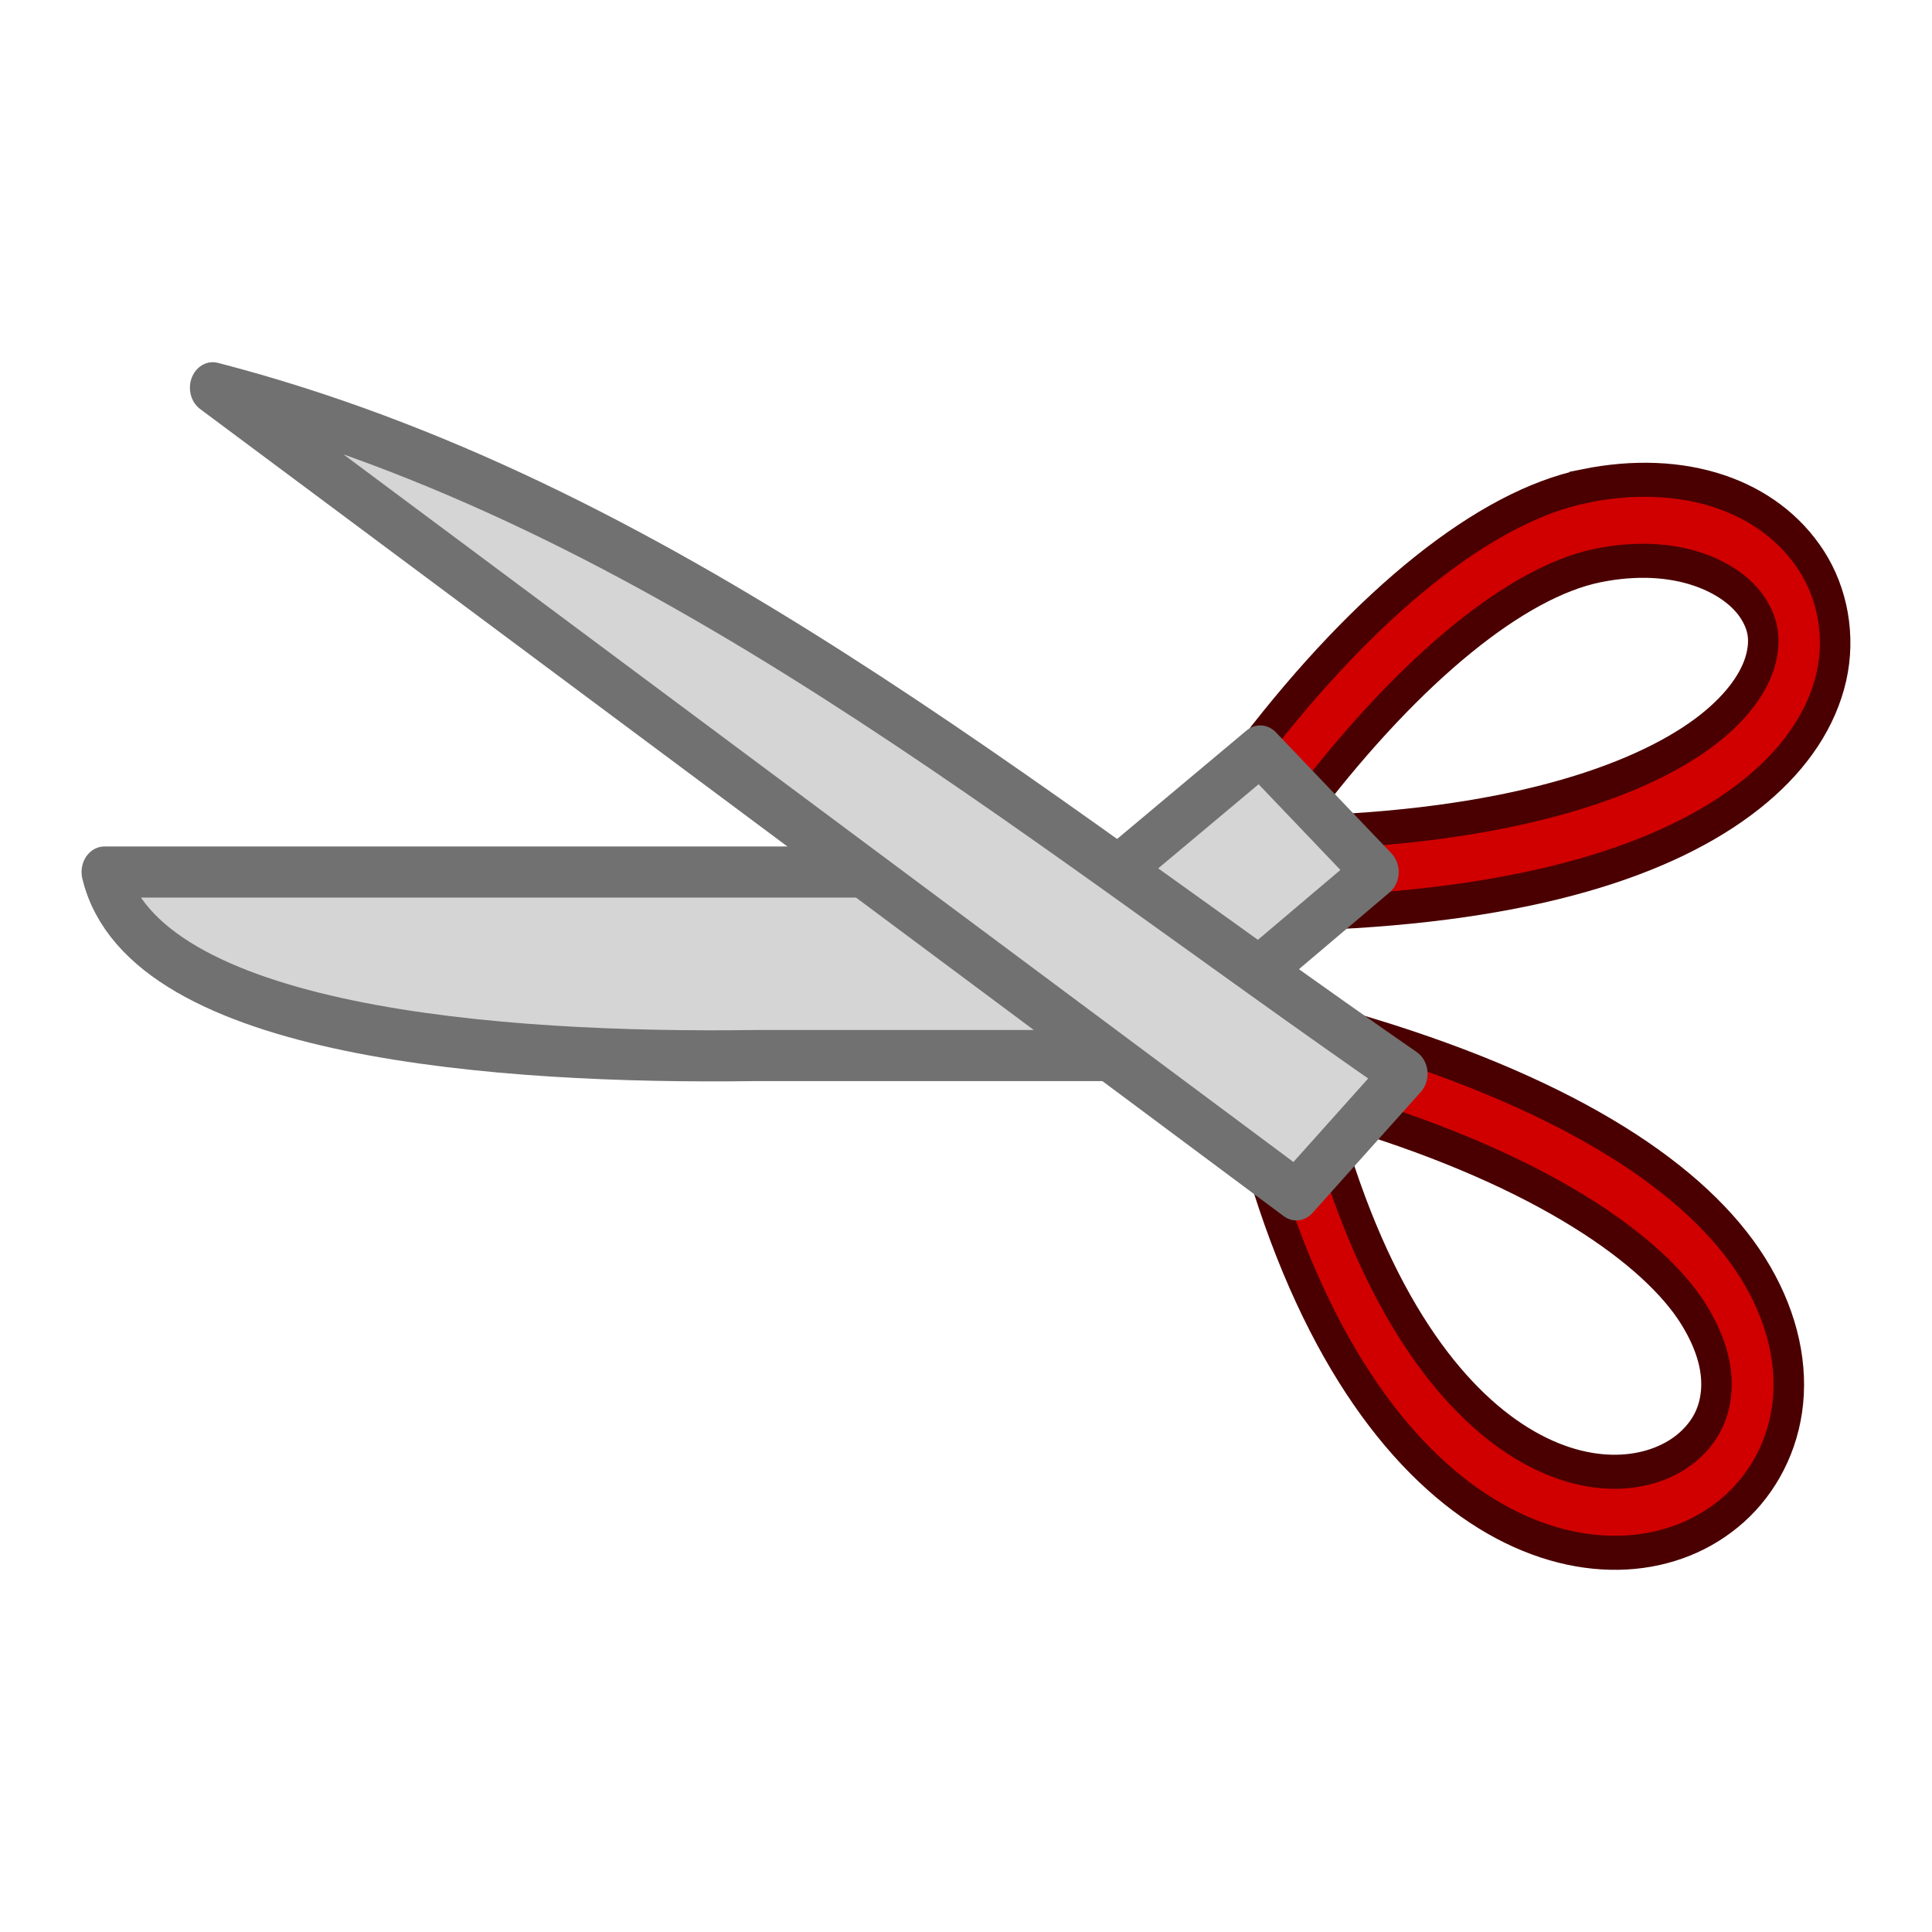
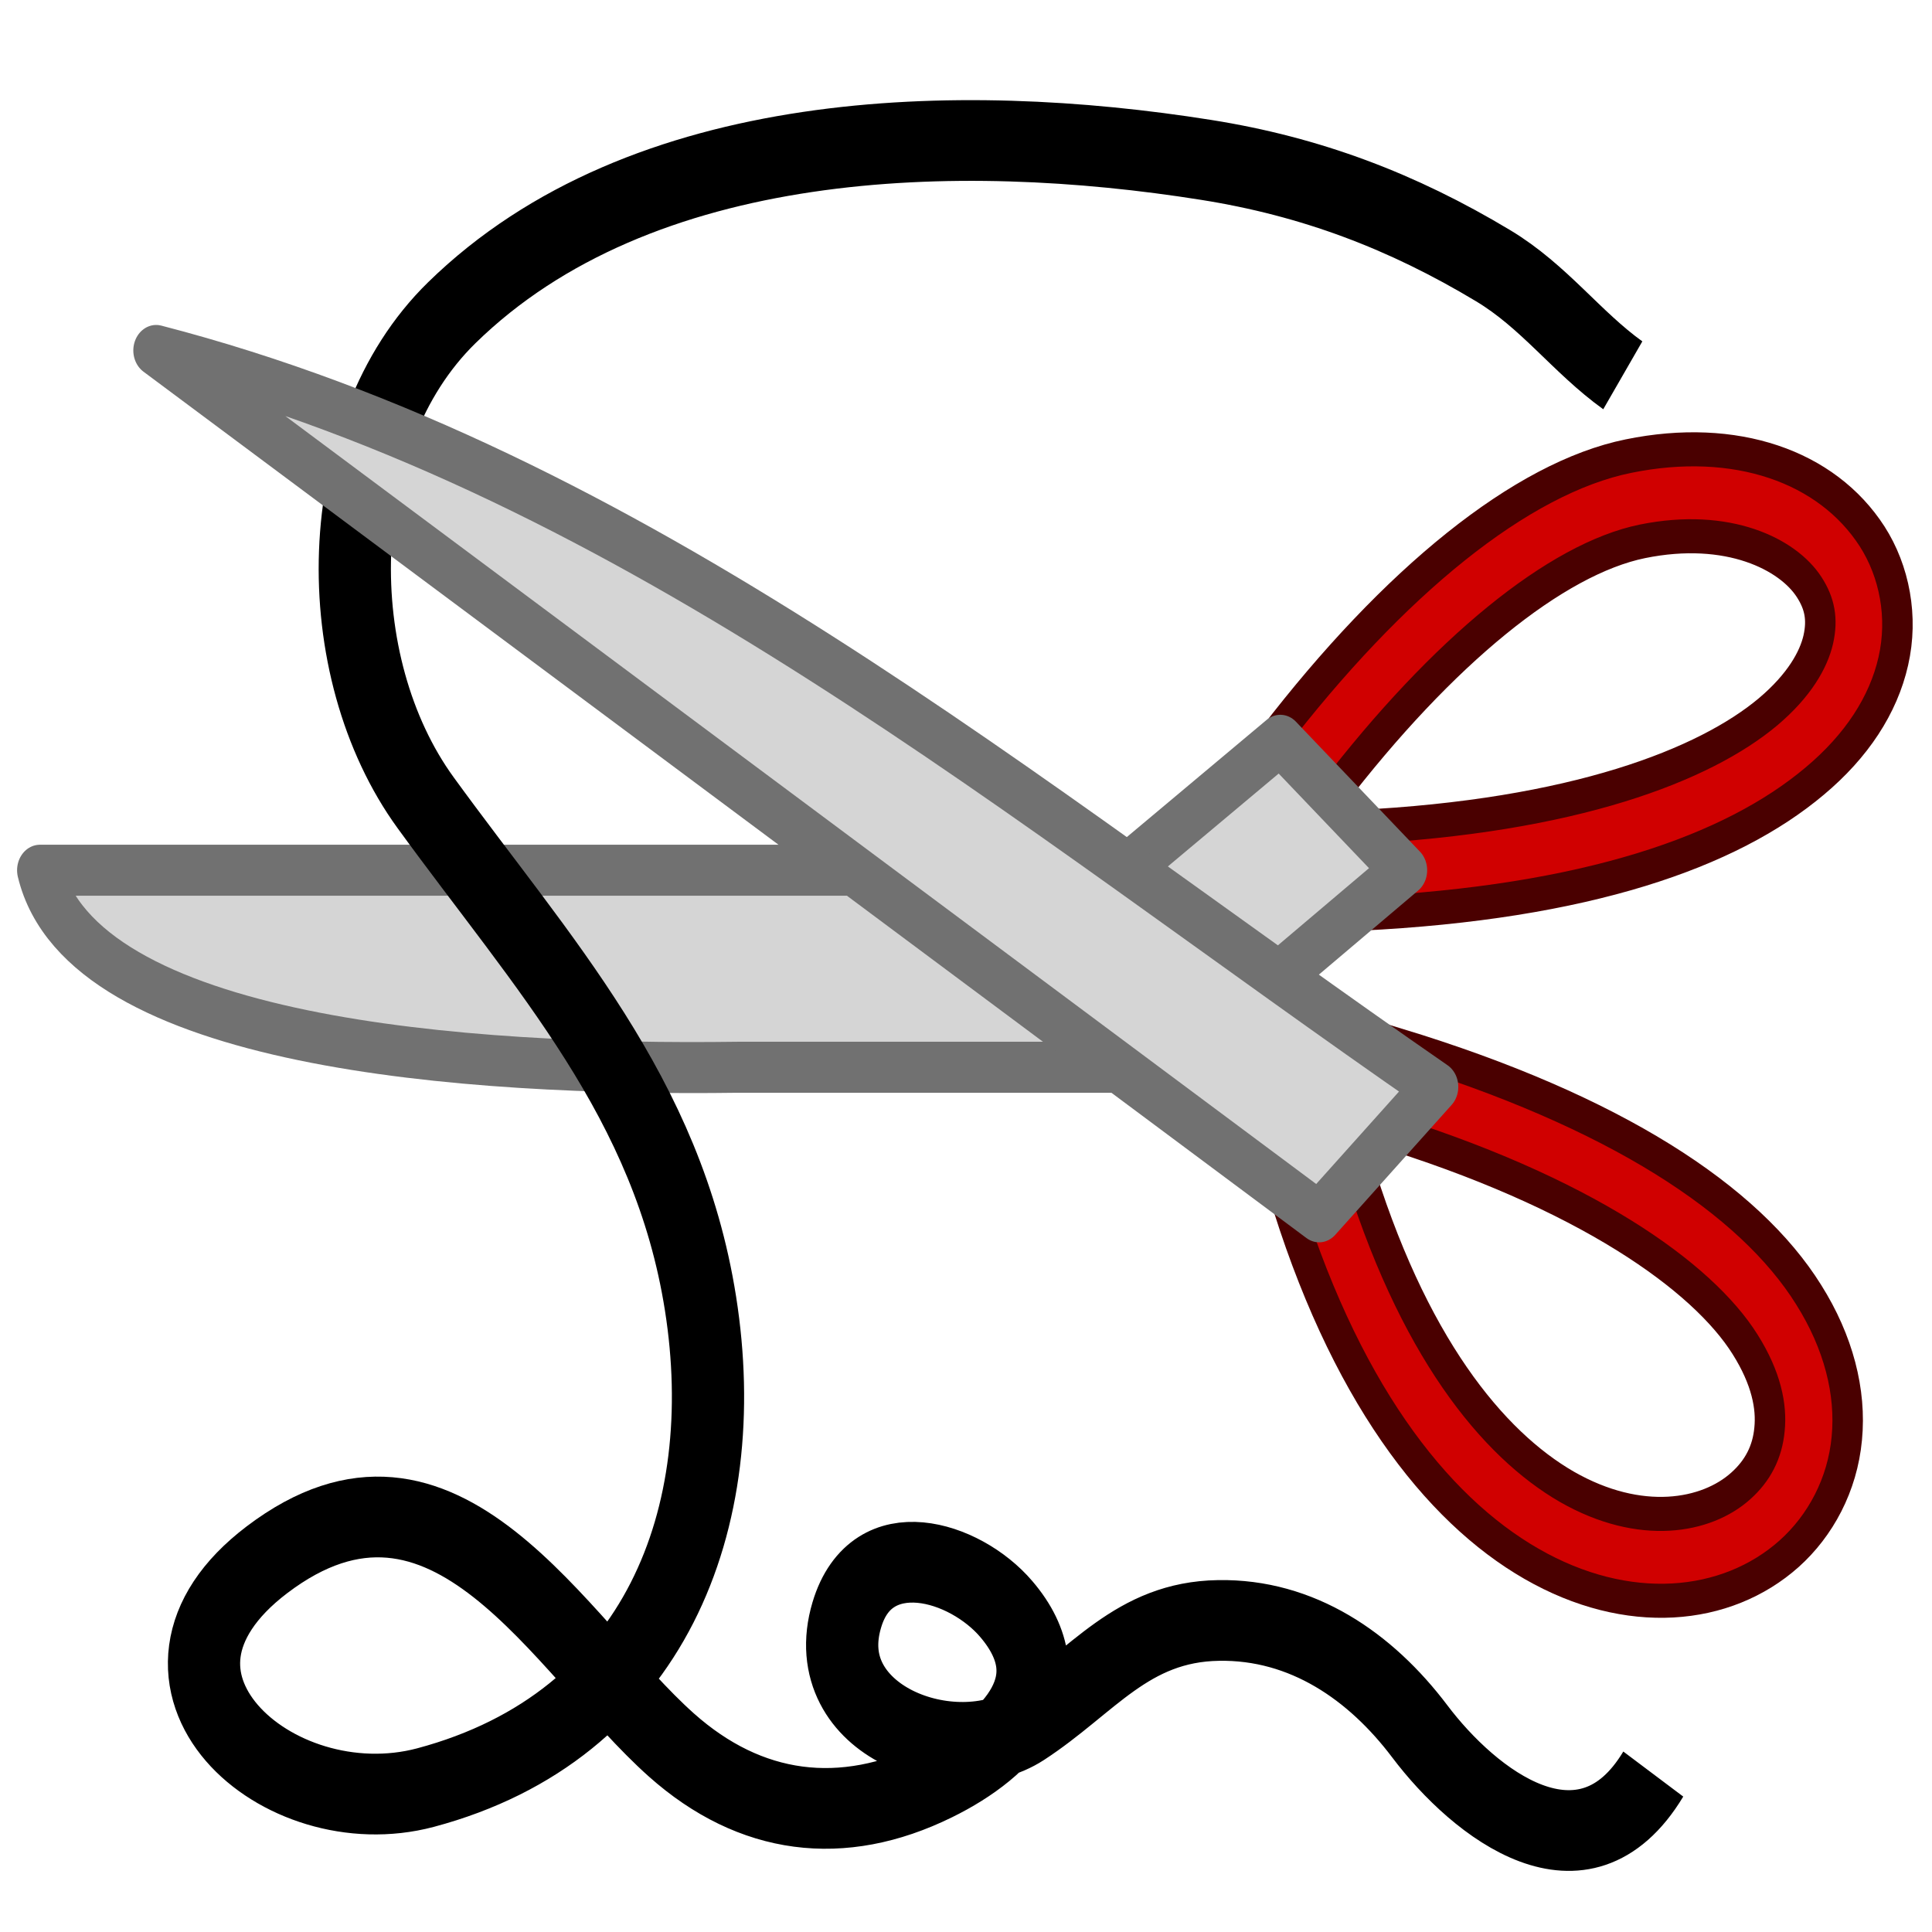
- <svg xmlns="http://www.w3.org/2000/svg" height="24" viewBox="0 0 24 24" width="24">
-   <g fill-rule="evenodd" stroke-width="1.054" transform="matrix(.8973697 0 0 1.002633 4.43791 26.87465)">
-     <path d="m14.011-13.982l-.262.965c2.686.732 4.2 1.711 4.747 2.492.273.391.343.719.314.98-.028.262-.153.478-.373.654-.441.353-1.29.496-2.24.008-.95-.488-2.003-1.615-2.723-3.775l-.949.316c.78 2.34 1.977 3.713 3.215 4.35 1.238.637 2.513.53 3.322-.117.405-.324.686-.795.744-1.33.058-.535-.107-1.113-.49-1.66-.766-1.094-2.491-2.115-5.305-2.883z" fill="#d00000" overflow="visible" stroke="#4a0000" stroke-width=".422" />
-     <path d="m16.99-20.781c-1.38.252-3.03 1.449-4.588 3.267l.76.652c1.442-1.682 2.903-2.733 4.008-2.935 1.106-.202 1.877.148 2.15.527.137.19.176.373.117.605-.059.233-.243.529-.648.834-.812.611-2.495 1.208-5.311 1.33l.043 1c2.935-.128 4.792-.718 5.869-1.529.539-.406.886-.879 1.016-1.387.129-.508.016-1.035-.275-1.439-.583-.808-1.761-1.177-3.141-.926z" fill="#d00000" overflow="visible" stroke="#4a0000" stroke-width=".422" />
-     <path d="m12.5-17.5l-2 1.5h-14c .536 2 5.5 2.317 9 2.274h5.6l3-2.274z" fill="#d5d5d5" stroke="#717171" stroke-linejoin="round" stroke-width=".633" />
-     <path d="m13-12l-15-10c6.187 1.434 11.182 5.208 16.5 8.5z" fill="#d5d5d5" stroke="#717171" stroke-linejoin="round" stroke-width=".633" />
+ <svg xmlns="http://www.w3.org/2000/svg" version="1.1" id="レイヤー_1" x="0px" y="0px" width="24px" height="24px" viewBox="0 0 24 24" enable-background="new 0 0 24 24" xml:space="preserve">
+   <g transform="matrix(.8973697 0 0 1.002633 4.43791 26.87465)">
+     <path fill="#D00000" stroke="#4A0000" stroke-width="0.422" d="M14.401-13.857l-0.283,1.035c2.884,0.787,4.509,1.838,5.095,2.676   c0.294,0.418,0.369,0.77,0.337,1.051c-0.029,0.282-0.163,0.514-0.399,0.702c-0.472,0.379-1.385,0.533-2.406,0.01   c-1.018-0.526-2.148-1.733-2.921-4.052l-1.018,0.338c0.836,2.511,2.122,3.986,3.449,4.668c1.33,0.685,2.698,0.568,3.567-0.125   c0.433-0.347,0.738-0.853,0.798-1.429c0.062-0.574-0.115-1.193-0.528-1.78C19.274-11.937,17.421-13.035,14.401-13.857z" />
+     <path fill="#D00000" stroke="#4A0000" stroke-width="0.422" d="M17.598-21.153c-1.482,0.269-3.251,1.555-4.924,3.506l0.815,0.701   c1.548-1.806,3.116-2.934,4.302-3.151c1.187-0.216,2.015,0.16,2.308,0.567c0.147,0.203,0.189,0.399,0.126,0.65   c-0.064,0.249-0.261,0.567-0.695,0.895c-0.872,0.655-2.679,1.296-5.7,1.428l0.048,1.073c3.148-0.137,5.141-0.771,6.297-1.642   c0.58-0.434,0.952-0.943,1.089-1.487c0.139-0.545,0.017-1.112-0.294-1.546C20.344-21.027,19.08-21.424,17.598-21.153z" />
+     <path fill="#D5D5D5" stroke="#717171" stroke-width="0.632" stroke-linejoin="round" d="M12.778-17.632l-2.146,1.61H-4.393   c0.574,2.148,5.903,2.487,9.659,2.441h6.009l3.22-2.441L12.778-17.632z" />
+     <path fill="none" stroke="#000000" stroke-miterlimit="10" d="M17.519-22.154c-0.642-0.413-1.088-0.978-1.795-1.358   c-1.254-0.674-2.515-1.104-3.973-1.311C8.33-25.31,3.934-25.229,1.307-22.928c-1.716,1.504-1.729,4.384-0.36,6.07   c1.625,2.002,3.355,3.649,3.805,6.205c0.467,2.65-0.619,5.236-3.808,5.997c-2.055,0.488-4.359-1.352-2.194-2.823   C1.223-9.159,2.799-6.419,4.35-5.183c1.09,0.868,2.36,1.019,3.682,0.437c1.02-0.448,1.809-1.228,0.951-2.124   c-0.57-0.598-1.863-0.957-2.206,0.074c-0.44,1.318,1.491,1.938,2.477,1.366c0.929-0.541,1.467-1.28,2.668-1.297   c1.161-0.018,2.107,0.569,2.785,1.372c0.762,0.905,2.274,1.958,3.234,0.531" />
+     <path fill="#D5D5D5" stroke="#717171" stroke-width="0.632" stroke-linejoin="round" d="M13.315-11.728L-2.784-22.462   c6.642,1.538,12.001,5.59,17.71,9.124L13.315-11.728z" />
  </g>
</svg>
